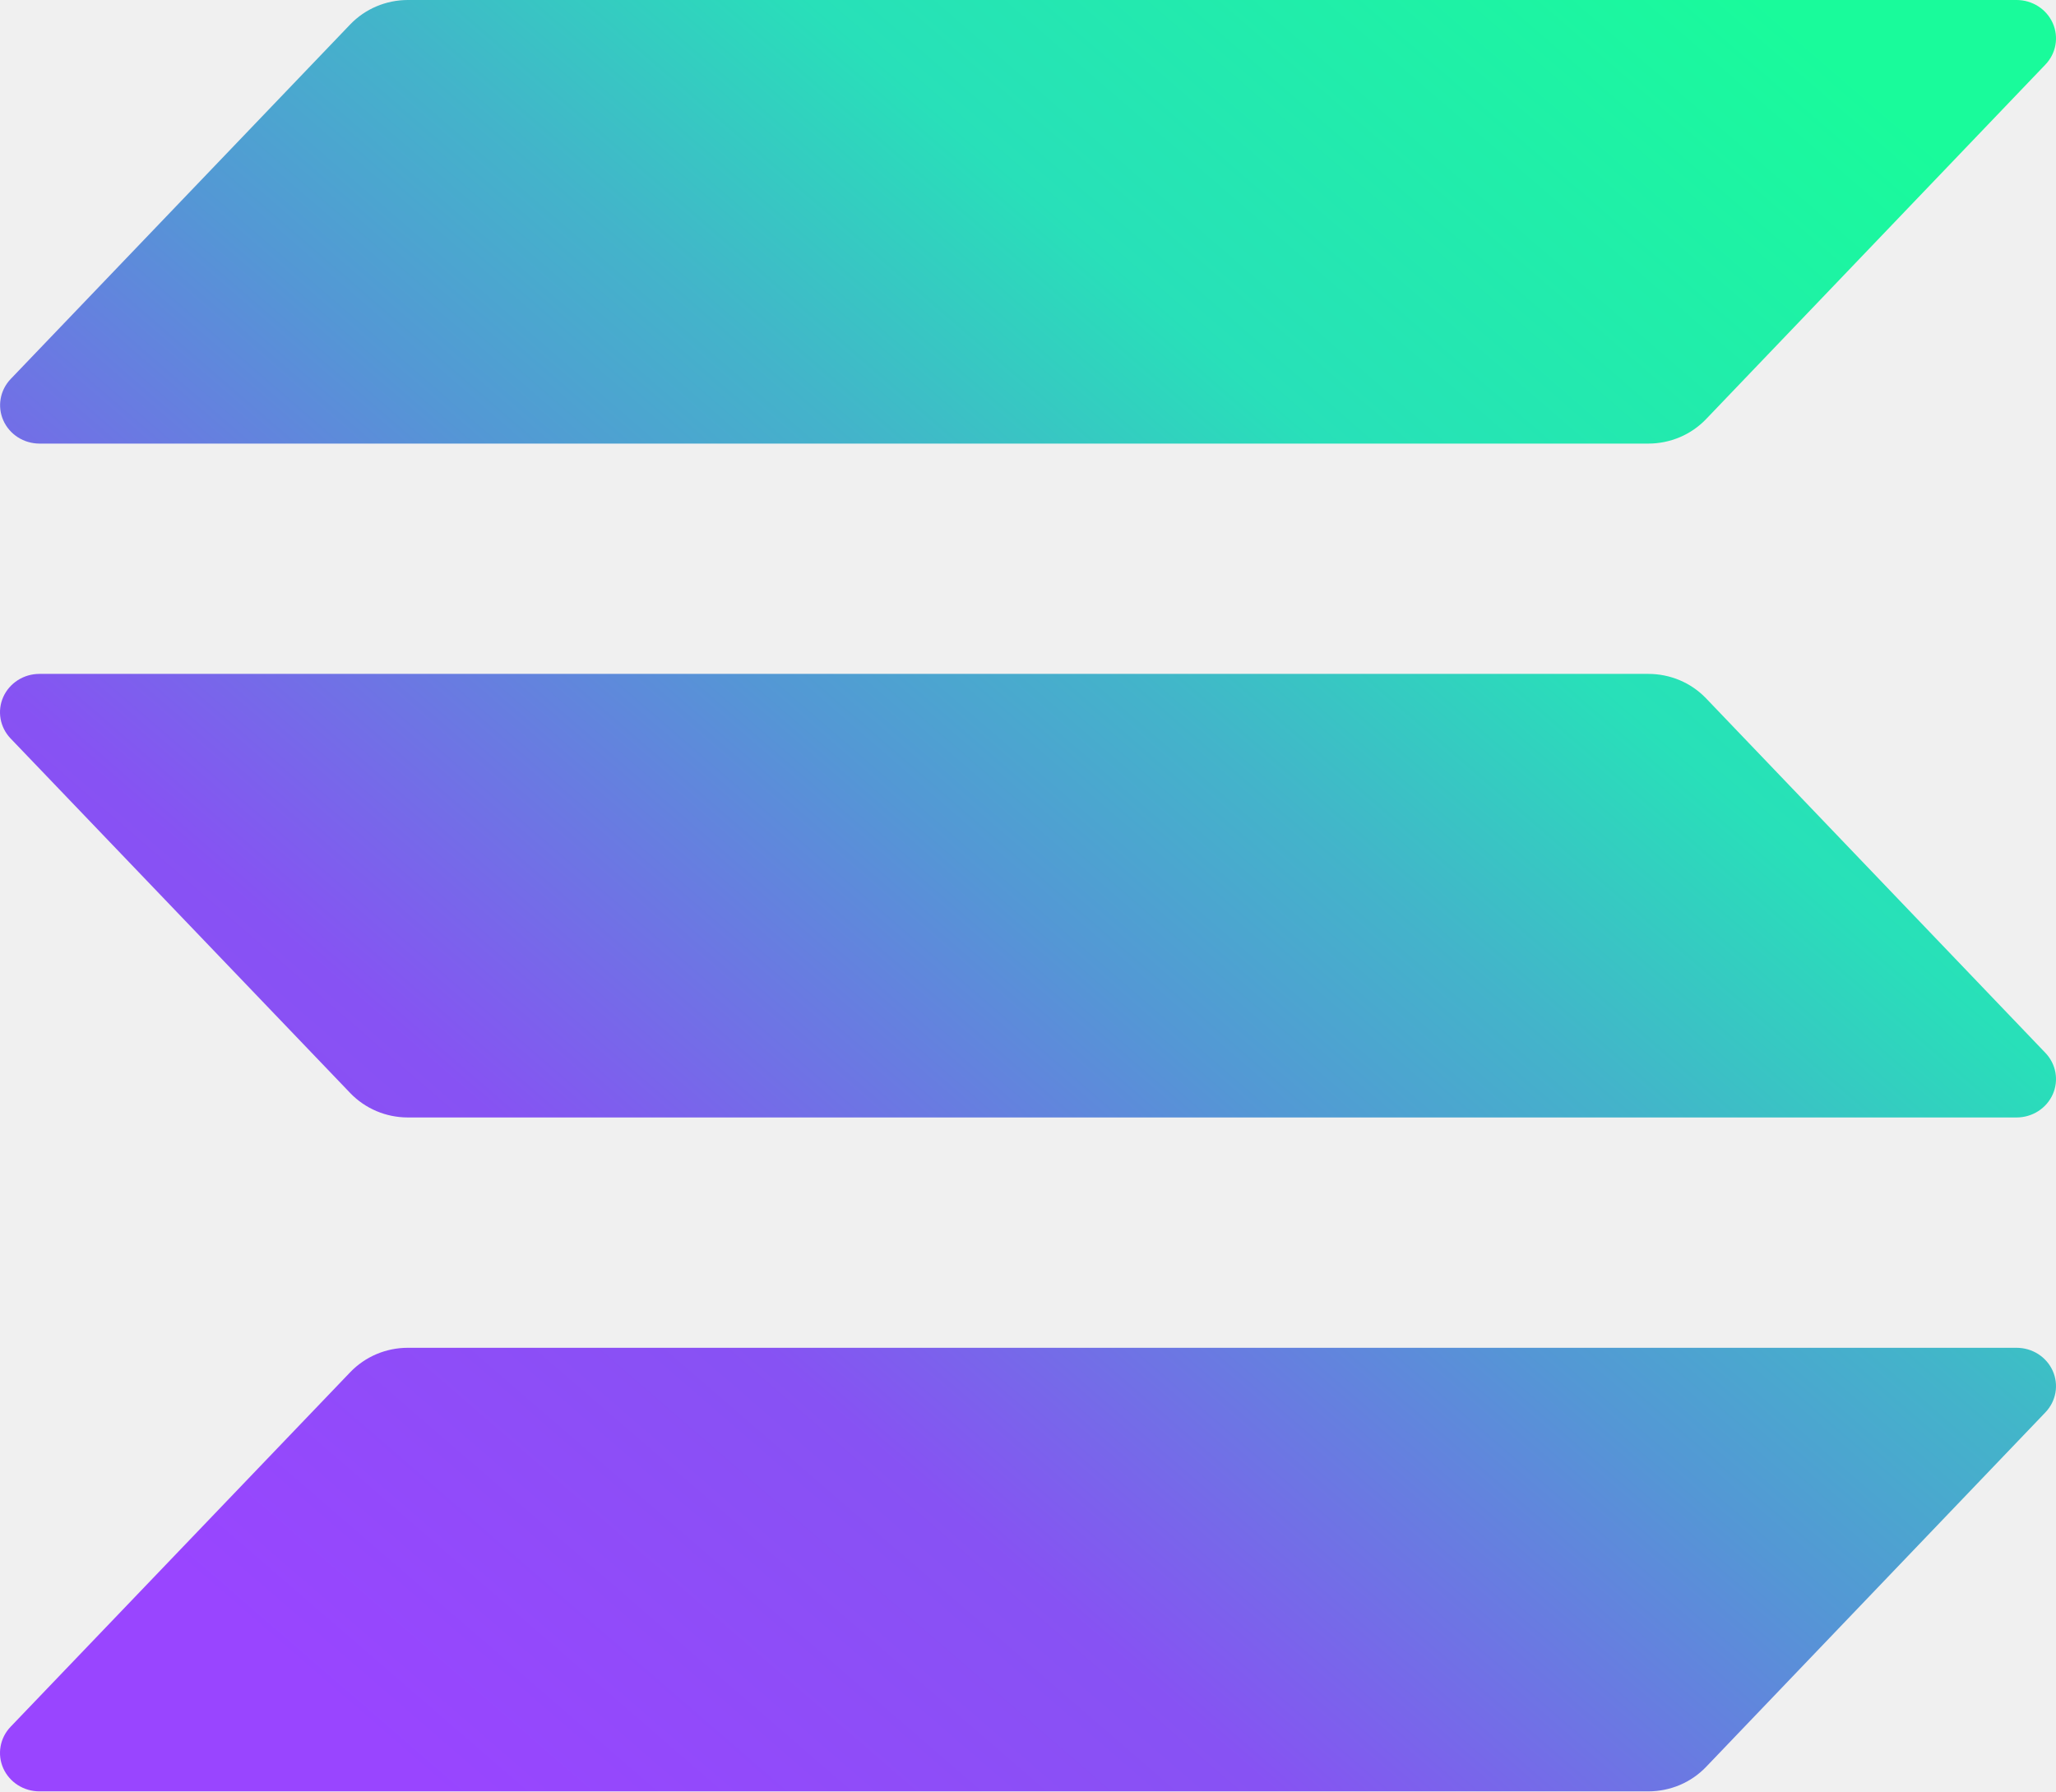
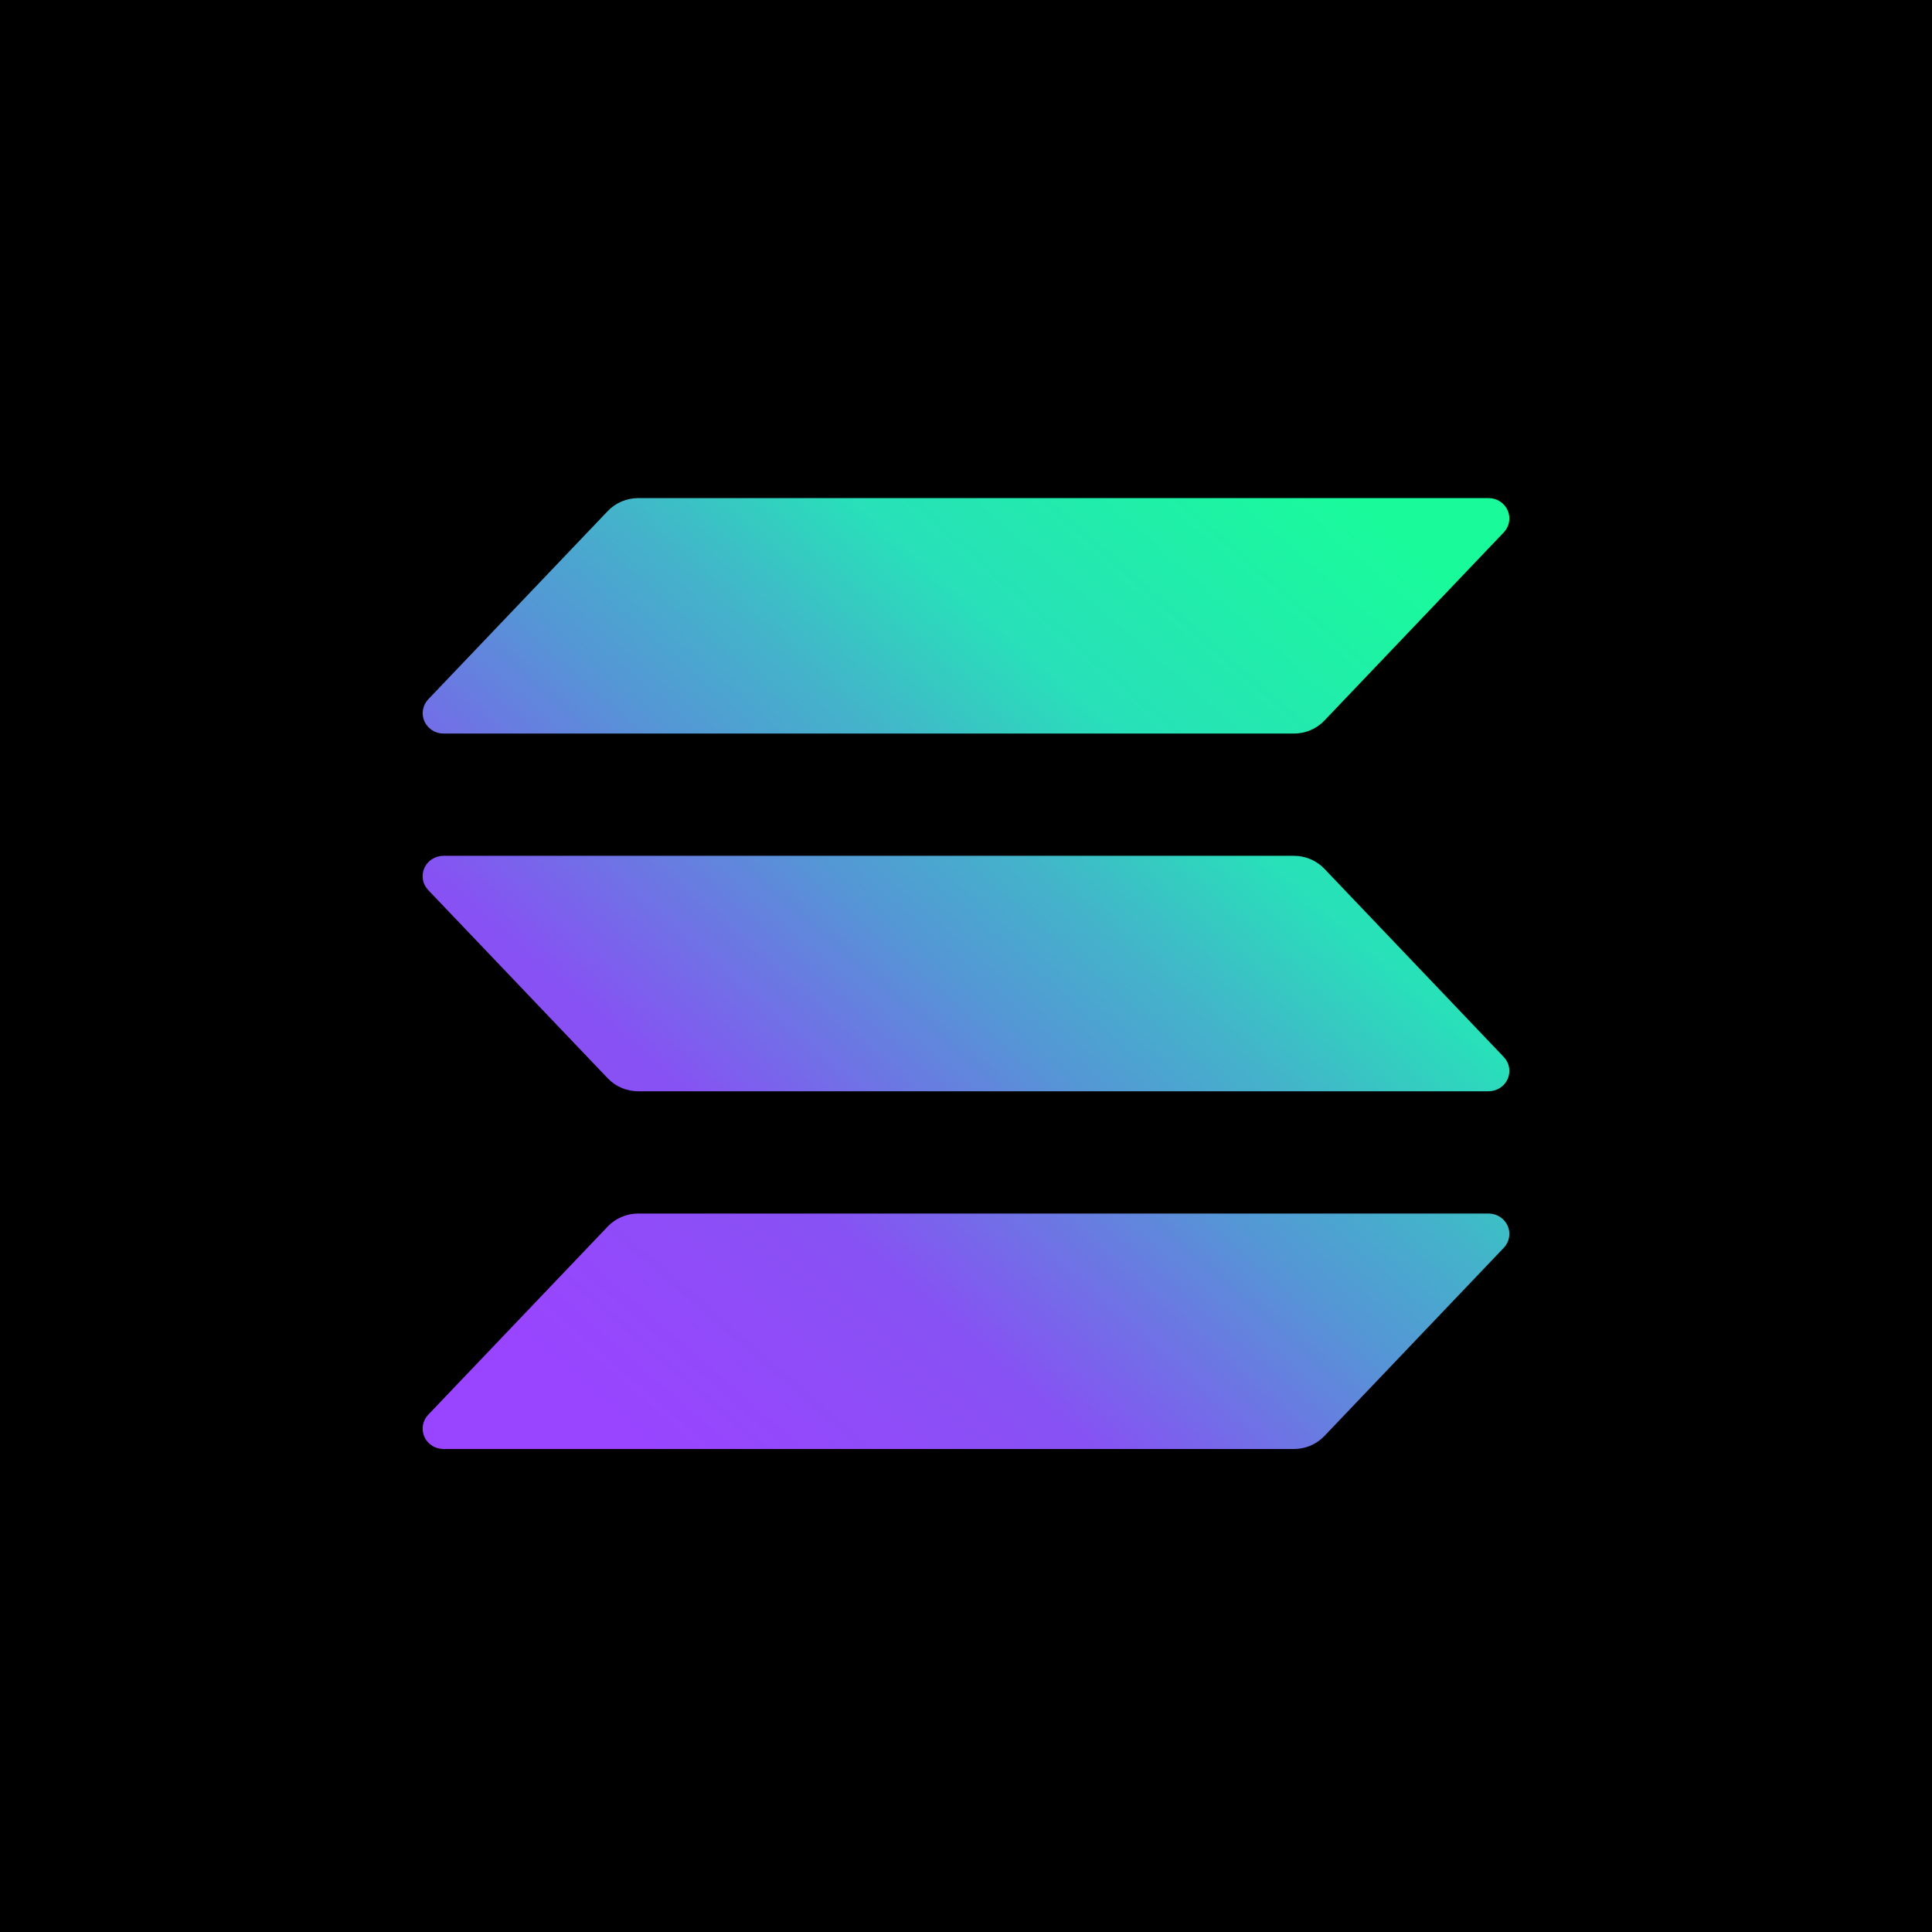
- <svg xmlns="http://www.w3.org/2000/svg" width="101" height="88" viewBox="0 0 101 88" fill="none">
-   <path d="M100.48 69.382L83.807 86.802C83.444 87.18 83.006 87.482 82.519 87.688C82.031 87.894 81.505 88 80.974 88H1.936C1.558 88 1.19 87.893 0.874 87.691C0.559 87.49 0.311 87.203 0.16 86.866C0.01 86.529 -0.036 86.157 0.028 85.794C0.092 85.432 0.263 85.096 0.52 84.828L17.206 67.408C17.568 67.031 18.005 66.73 18.49 66.523C18.976 66.317 19.5 66.21 20.03 66.21H99.064C99.442 66.21 99.81 66.317 100.126 66.518C100.441 66.72 100.689 67.007 100.84 67.344C100.99 67.681 101.036 68.053 100.972 68.415C100.908 68.777 100.737 69.113 100.48 69.382ZM83.807 34.303C83.444 33.925 83.006 33.623 82.519 33.417C82.031 33.211 81.505 33.105 80.974 33.105H1.936C1.558 33.105 1.19 33.212 0.874 33.414C0.559 33.615 0.311 33.902 0.16 34.239C0.01 34.576 -0.036 34.948 0.028 35.31C0.092 35.672 0.263 36.008 0.52 36.277L17.206 53.697C17.568 54.074 18.005 54.375 18.49 54.581C18.976 54.788 19.5 54.894 20.03 54.895H99.064C99.442 54.895 99.81 54.788 100.126 54.586C100.441 54.385 100.689 54.098 100.84 53.761C100.99 53.424 101.036 53.052 100.972 52.69C100.908 52.328 100.737 51.992 100.48 51.723L83.807 34.303ZM1.936 21.791H80.974C81.505 21.791 82.031 21.684 82.519 21.478C83.006 21.272 83.444 20.97 83.807 20.592L100.48 3.172C100.737 2.904 100.908 2.568 100.972 2.205C101.036 1.843 100.99 1.471 100.84 1.134C100.689 0.797 100.441 0.51 100.126 0.309C99.81 0.107 99.442 1.24074e-05 99.064 0L20.03 0C19.5 0.001 18.976 0.108 18.49 0.314C18.005 0.52 17.568 0.821 17.206 1.198L0.525 18.618C0.268 18.887 0.097 19.222 0.033 19.584C-0.032 19.946 0.014 20.318 0.164 20.654C0.314 20.991 0.561 21.278 0.876 21.48C1.191 21.682 1.559 21.79 1.936 21.791Z" fill="url(#paint0_linear_174_4403)" />
+ <svg xmlns="http://www.w3.org/2000/svg" width="128" height="128" viewBox="0 0 128 128" fill="none">
+   <rect width="128" height="128" fill="black" />
+   <g clip-path="url(#clip0_2544_59816)">
+     <path d="M99.629 82.671L87.743 95.142C87.485 95.413 87.172 95.629 86.825 95.776C86.478 95.924 86.103 96 85.724 96H29.38C29.111 96 28.848 95.923 28.623 95.779C28.398 95.635 28.221 95.429 28.114 95.188C28.007 94.947 27.974 94.68 28.02 94.421C28.066 94.162 28.188 93.921 28.371 93.729L40.266 81.258C40.523 80.988 40.835 80.772 41.181 80.625C41.528 80.477 41.901 80.401 42.279 80.4H98.62C98.889 80.4 99.152 80.477 99.377 80.621C99.602 80.765 99.778 80.971 99.886 81.212C99.993 81.453 100.026 81.72 99.98 81.979C99.934 82.238 99.812 82.479 99.629 82.671ZM87.743 57.558C87.485 57.287 87.172 57.071 86.825 56.923C86.478 56.776 86.103 56.7 85.724 56.7H29.38C29.111 56.7 28.848 56.777 28.623 56.921C28.398 57.065 28.221 57.271 28.114 57.512C28.007 57.753 27.974 58.02 28.02 58.279C28.066 58.538 28.188 58.779 28.371 58.971L40.266 71.442C40.523 71.712 40.835 71.928 41.181 72.075C41.528 72.223 41.901 72.299 42.279 72.3H98.62C98.889 72.3 99.152 72.223 99.377 72.079C99.602 71.935 99.778 71.729 99.886 71.488C99.993 71.247 100.026 70.98 99.98 70.721C99.934 70.462 99.812 70.221 99.629 70.029L87.743 57.558ZM29.38 48.6H85.724C86.103 48.6 86.478 48.524 86.825 48.377C87.172 48.229 87.485 48.013 87.743 47.742L99.629 35.271C99.812 35.079 99.934 34.838 99.98 34.579C100.026 34.32 99.993 34.053 99.886 33.812C99.778 33.571 99.602 33.365 99.377 33.221C99.152 33.077 98.889 33 98.62 33H42.279C41.901 33.001 41.528 33.077 41.181 33.225C40.835 33.372 40.523 33.588 40.266 33.858L28.374 46.329C28.191 46.521 28.069 46.761 28.023 47.02C27.977 47.279 28.01 47.546 28.117 47.787C28.224 48.028 28.4 48.233 28.624 48.378C28.849 48.522 29.111 48.599 29.38 48.6Z" fill="url(#paint0_linear_2544_59816)" />
+   </g>
  <defs>
-     <linearGradient id="paint0_linear_174_4403" x1="8.526" y1="90.097" x2="88.993" y2="-3.016" gradientUnits="userSpaceOnUse">
+     <linearGradient id="paint0_linear_2544_59816" x1="34.078" y1="97.501" x2="91.72" y2="31.083" gradientUnits="userSpaceOnUse">
      <stop offset="0.08" stop-color="#9945FF" />
      <stop offset="0.3" stop-color="#8752F3" />
      <stop offset="0.5" stop-color="#5497D5" />
      <stop offset="0.6" stop-color="#43B4CA" />
      <stop offset="0.72" stop-color="#28E0B9" />
      <stop offset="0.97" stop-color="#19FB9B" />
    </linearGradient>
+     <clipPath id="clip0_2544_59816">
+       <rect width="72" height="63" fill="white" transform="translate(28 33)" />
+     </clipPath>
  </defs>
</svg>
